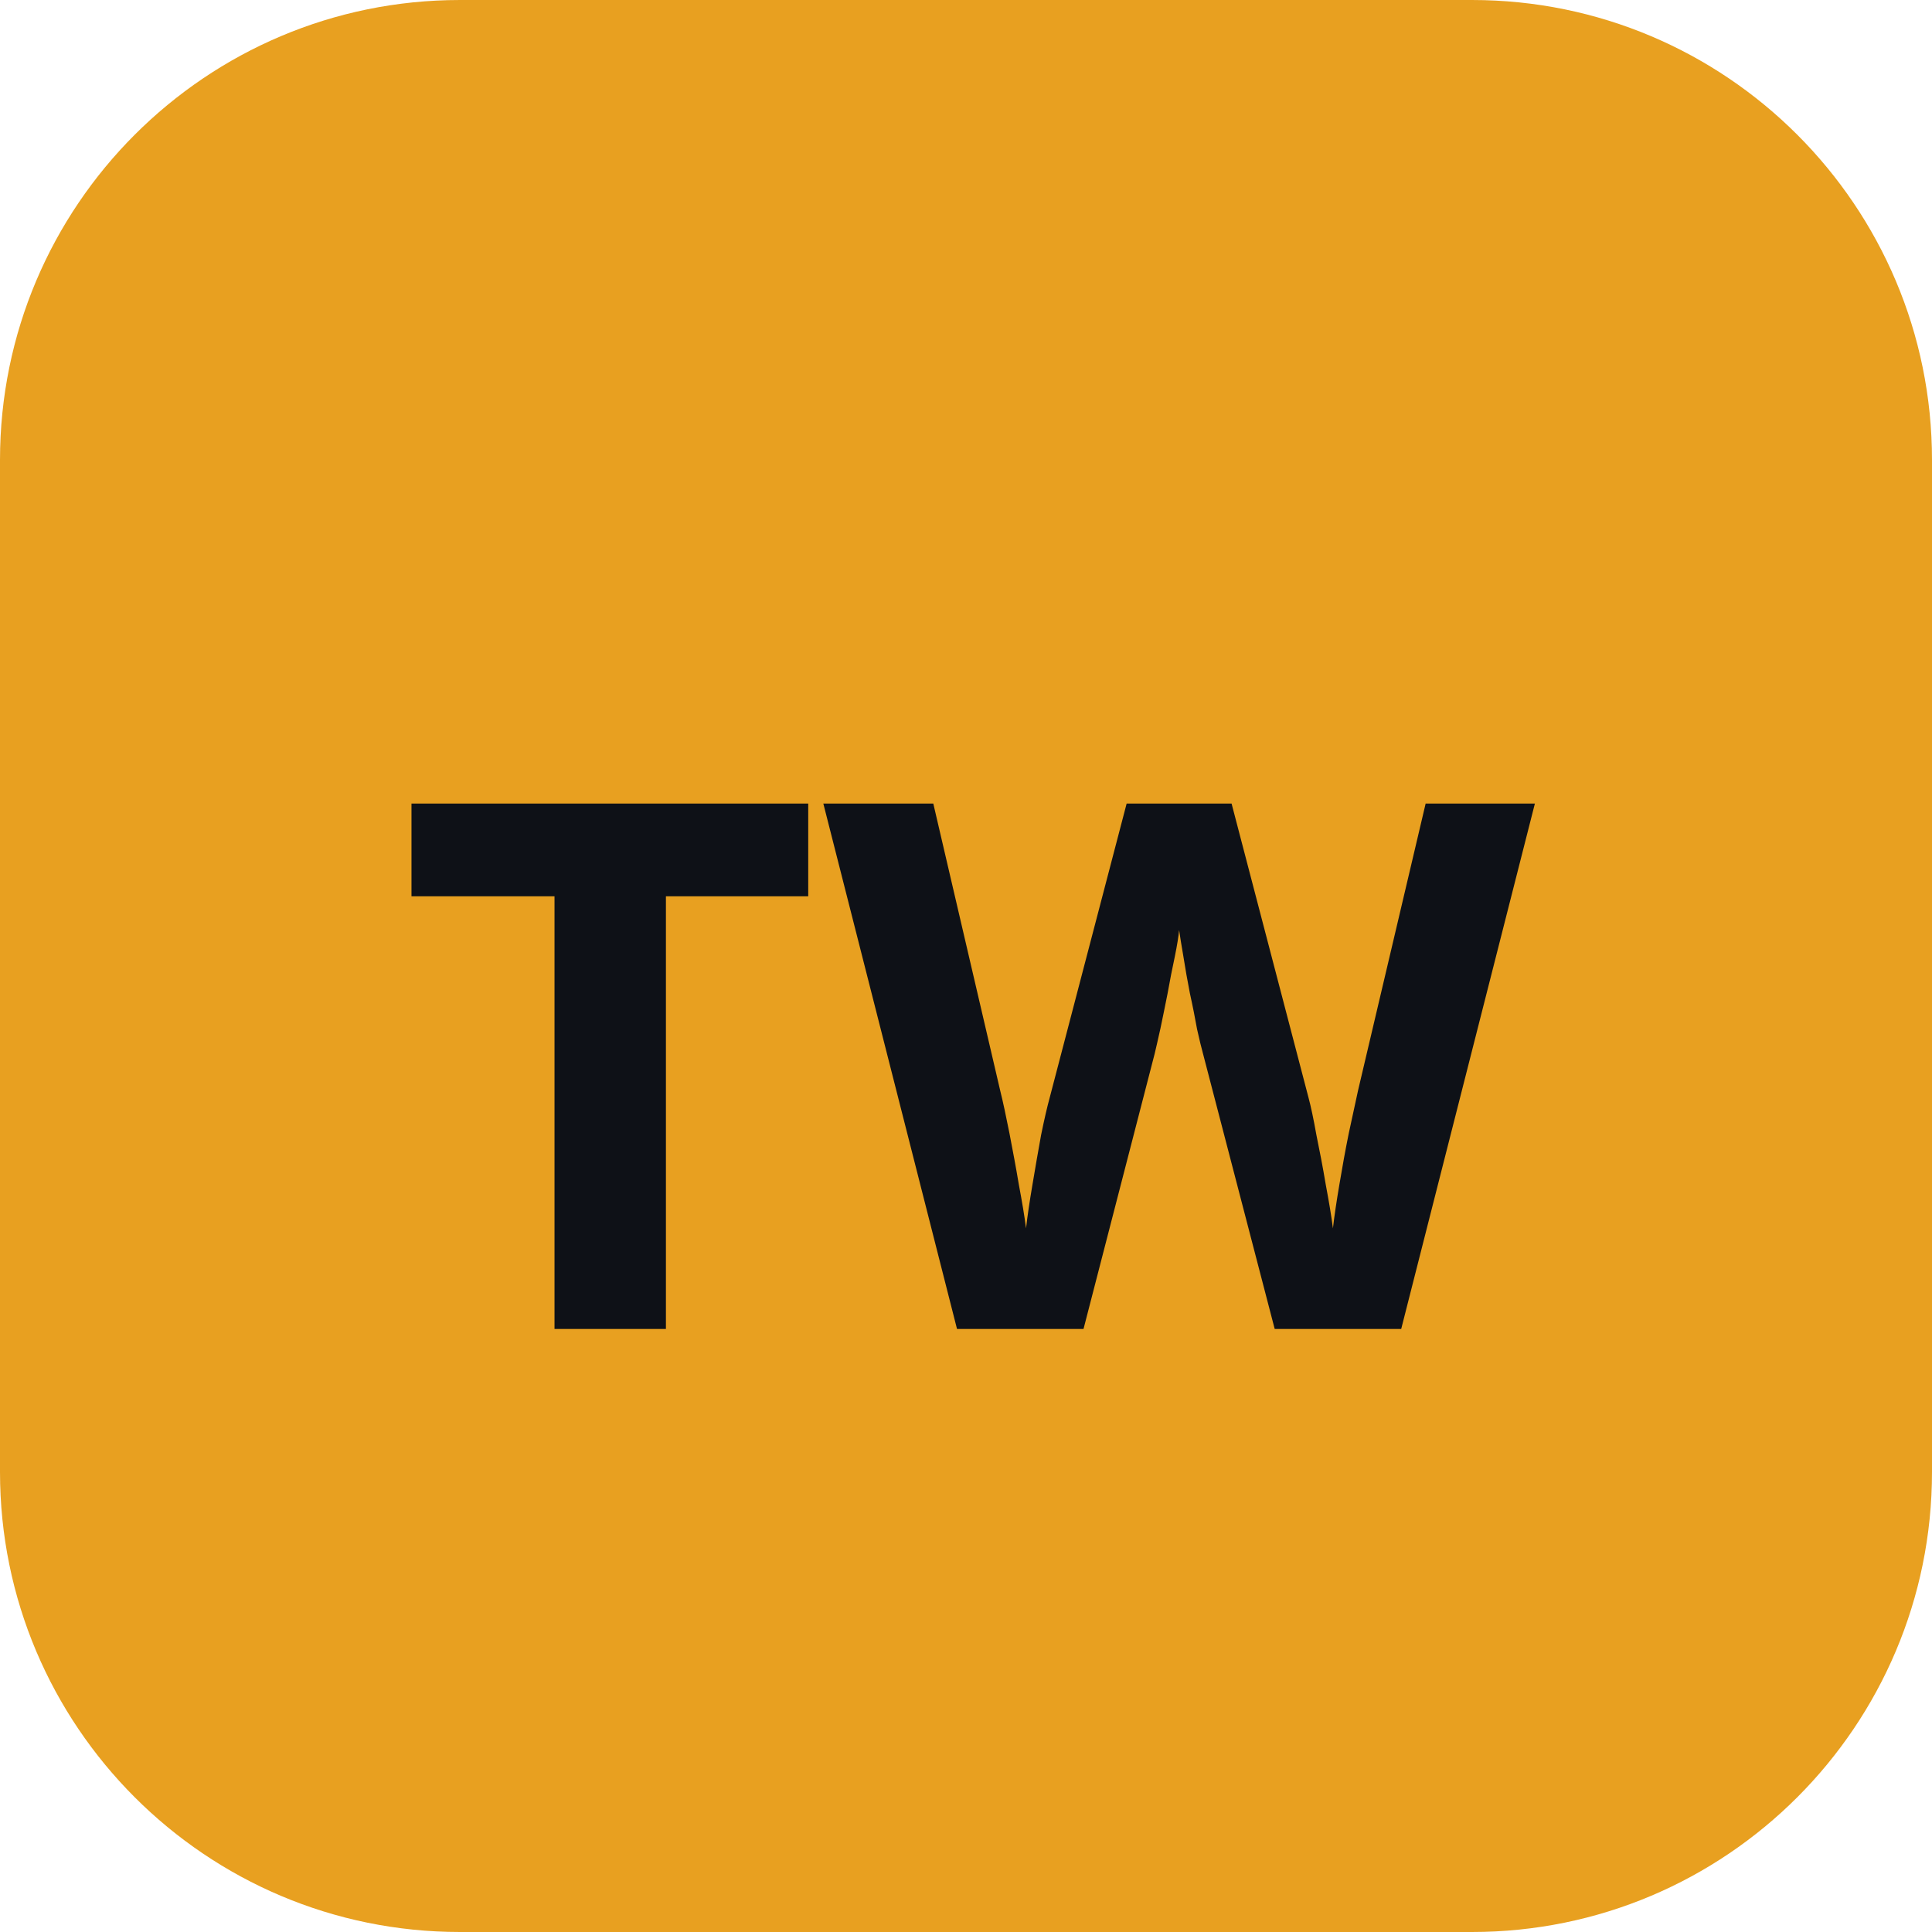
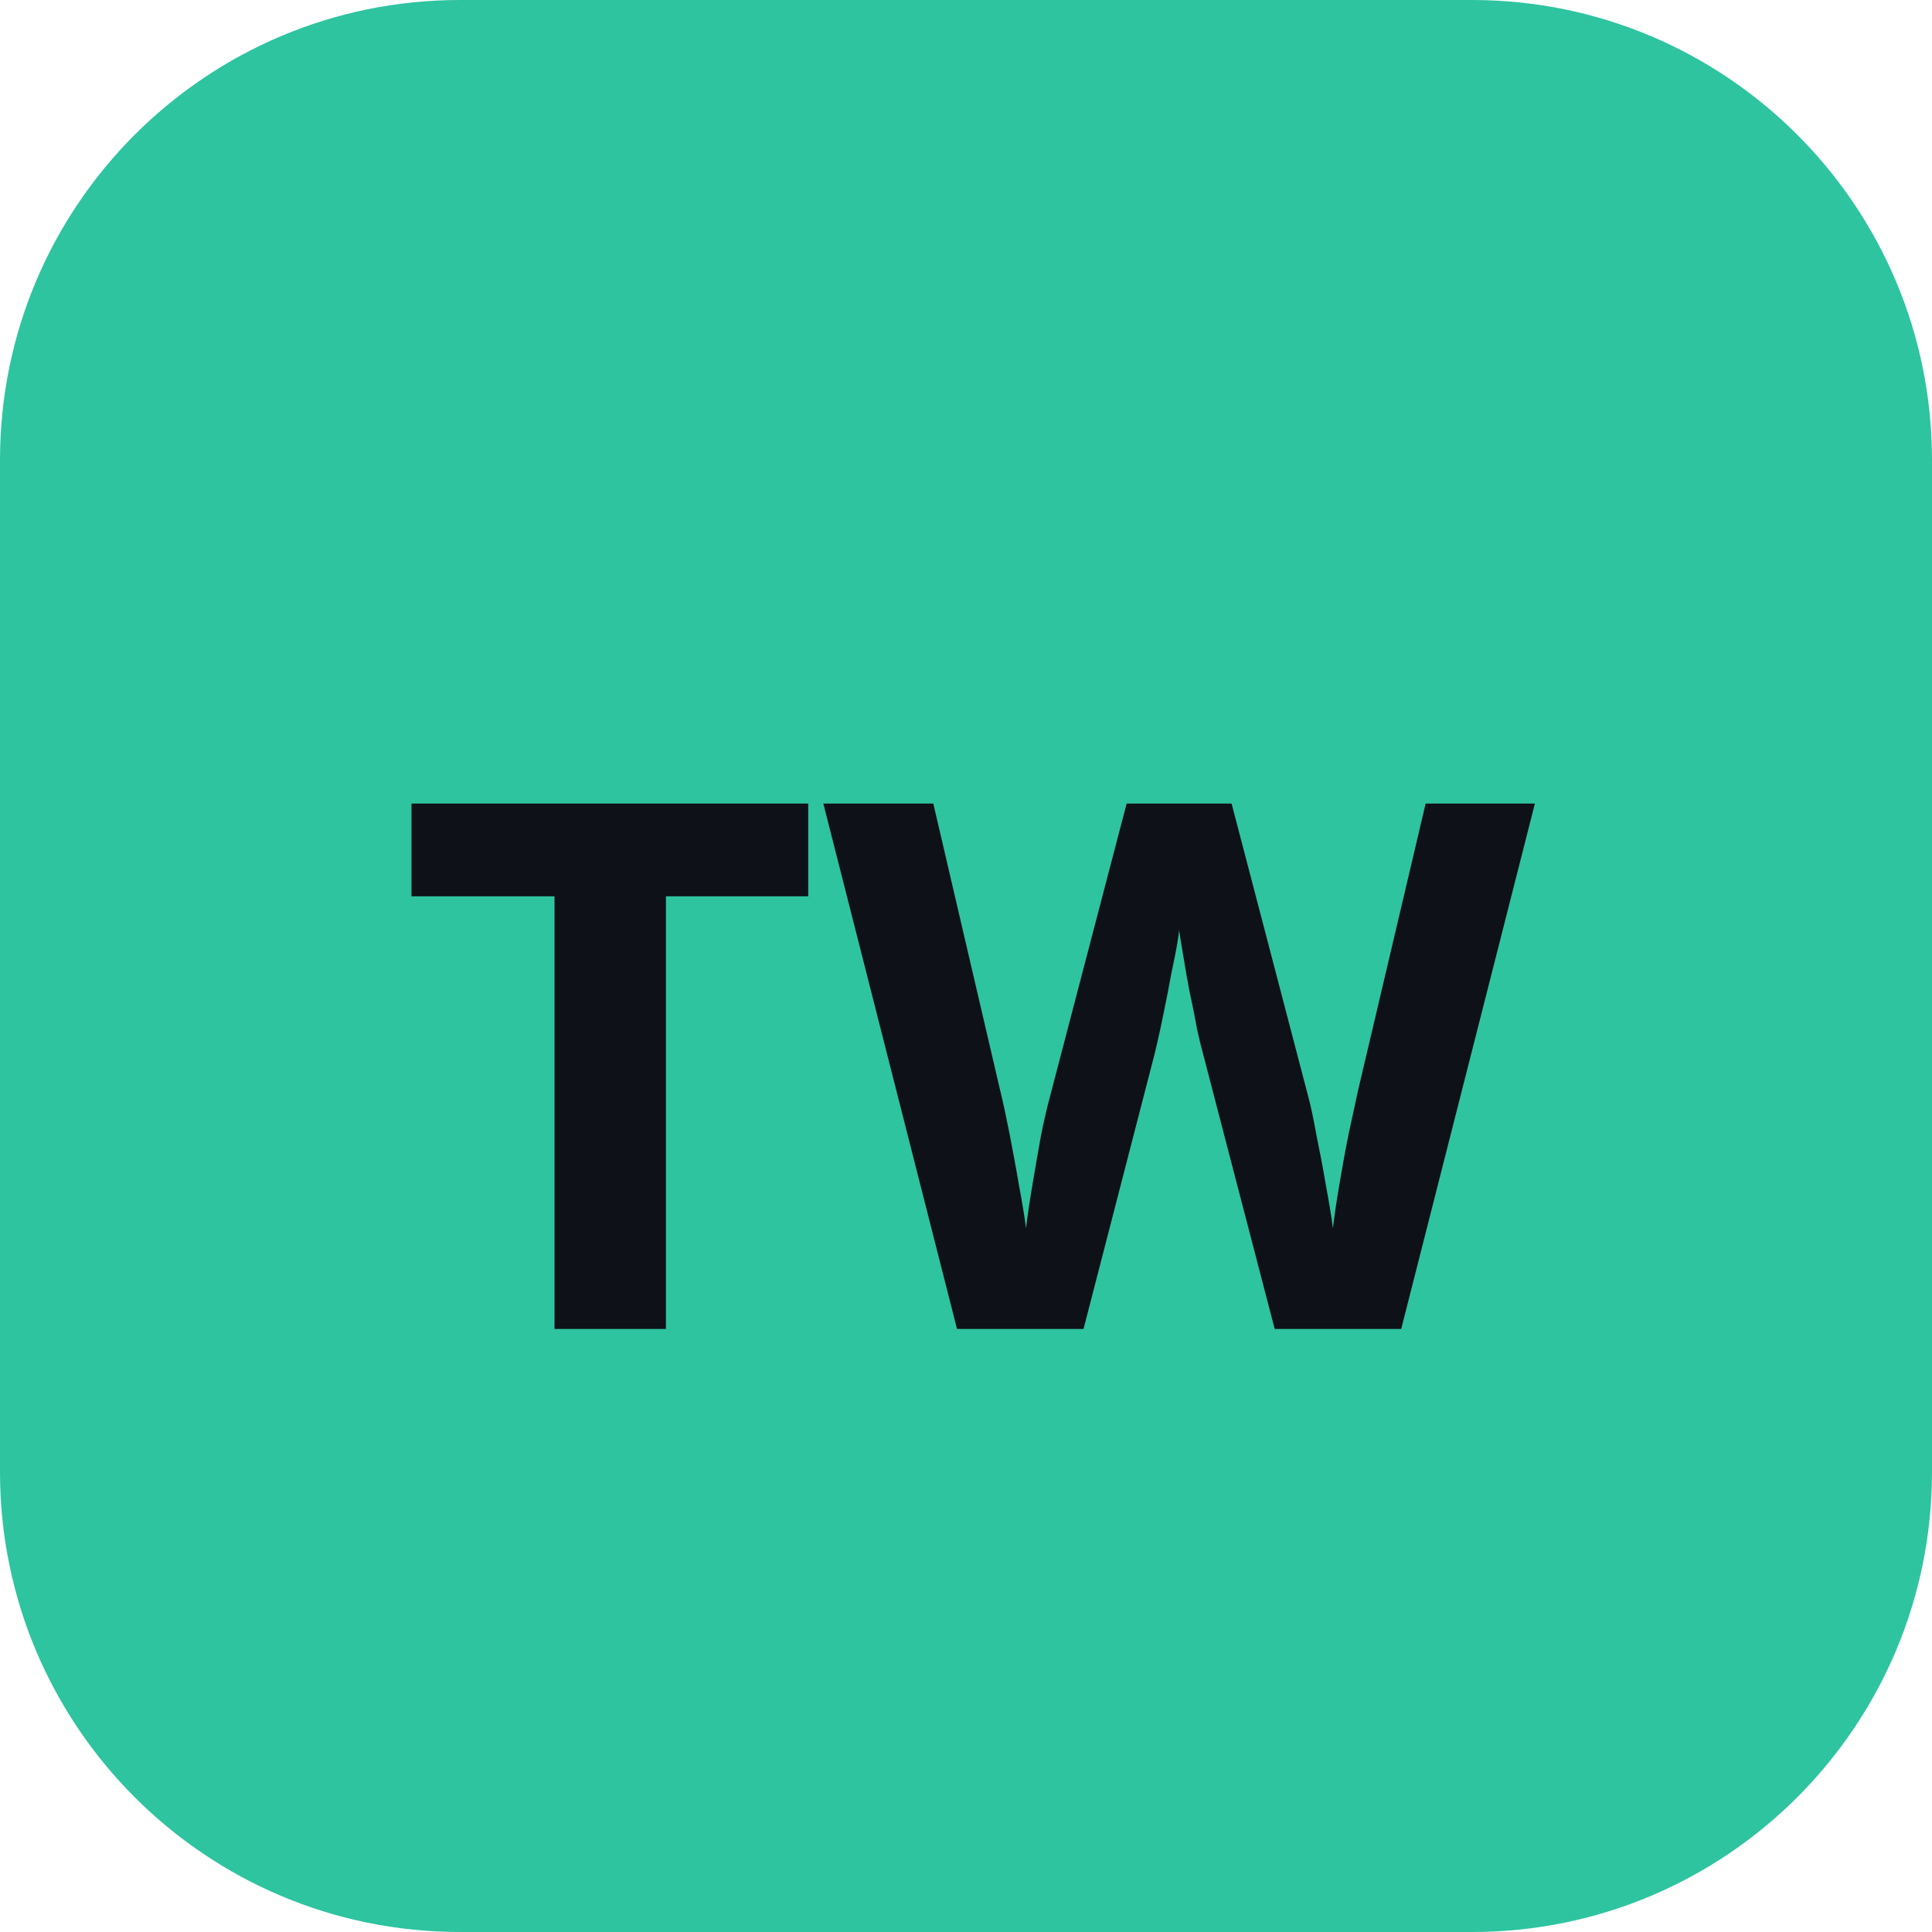
<svg xmlns="http://www.w3.org/2000/svg" viewBox="0 0 42 42">
-   <rect width="42" height="42" rx="10" fill="#e8a020" />
+   <rect width="42" height="42" rx="10" fill="#2ec4a0" />
  <text x="50%" y="54%" dominant-baseline="central" text-anchor="middle" fill="#0e1117" font-family="sans-serif" font-weight="900" font-size="16">TW</text>
</svg>
